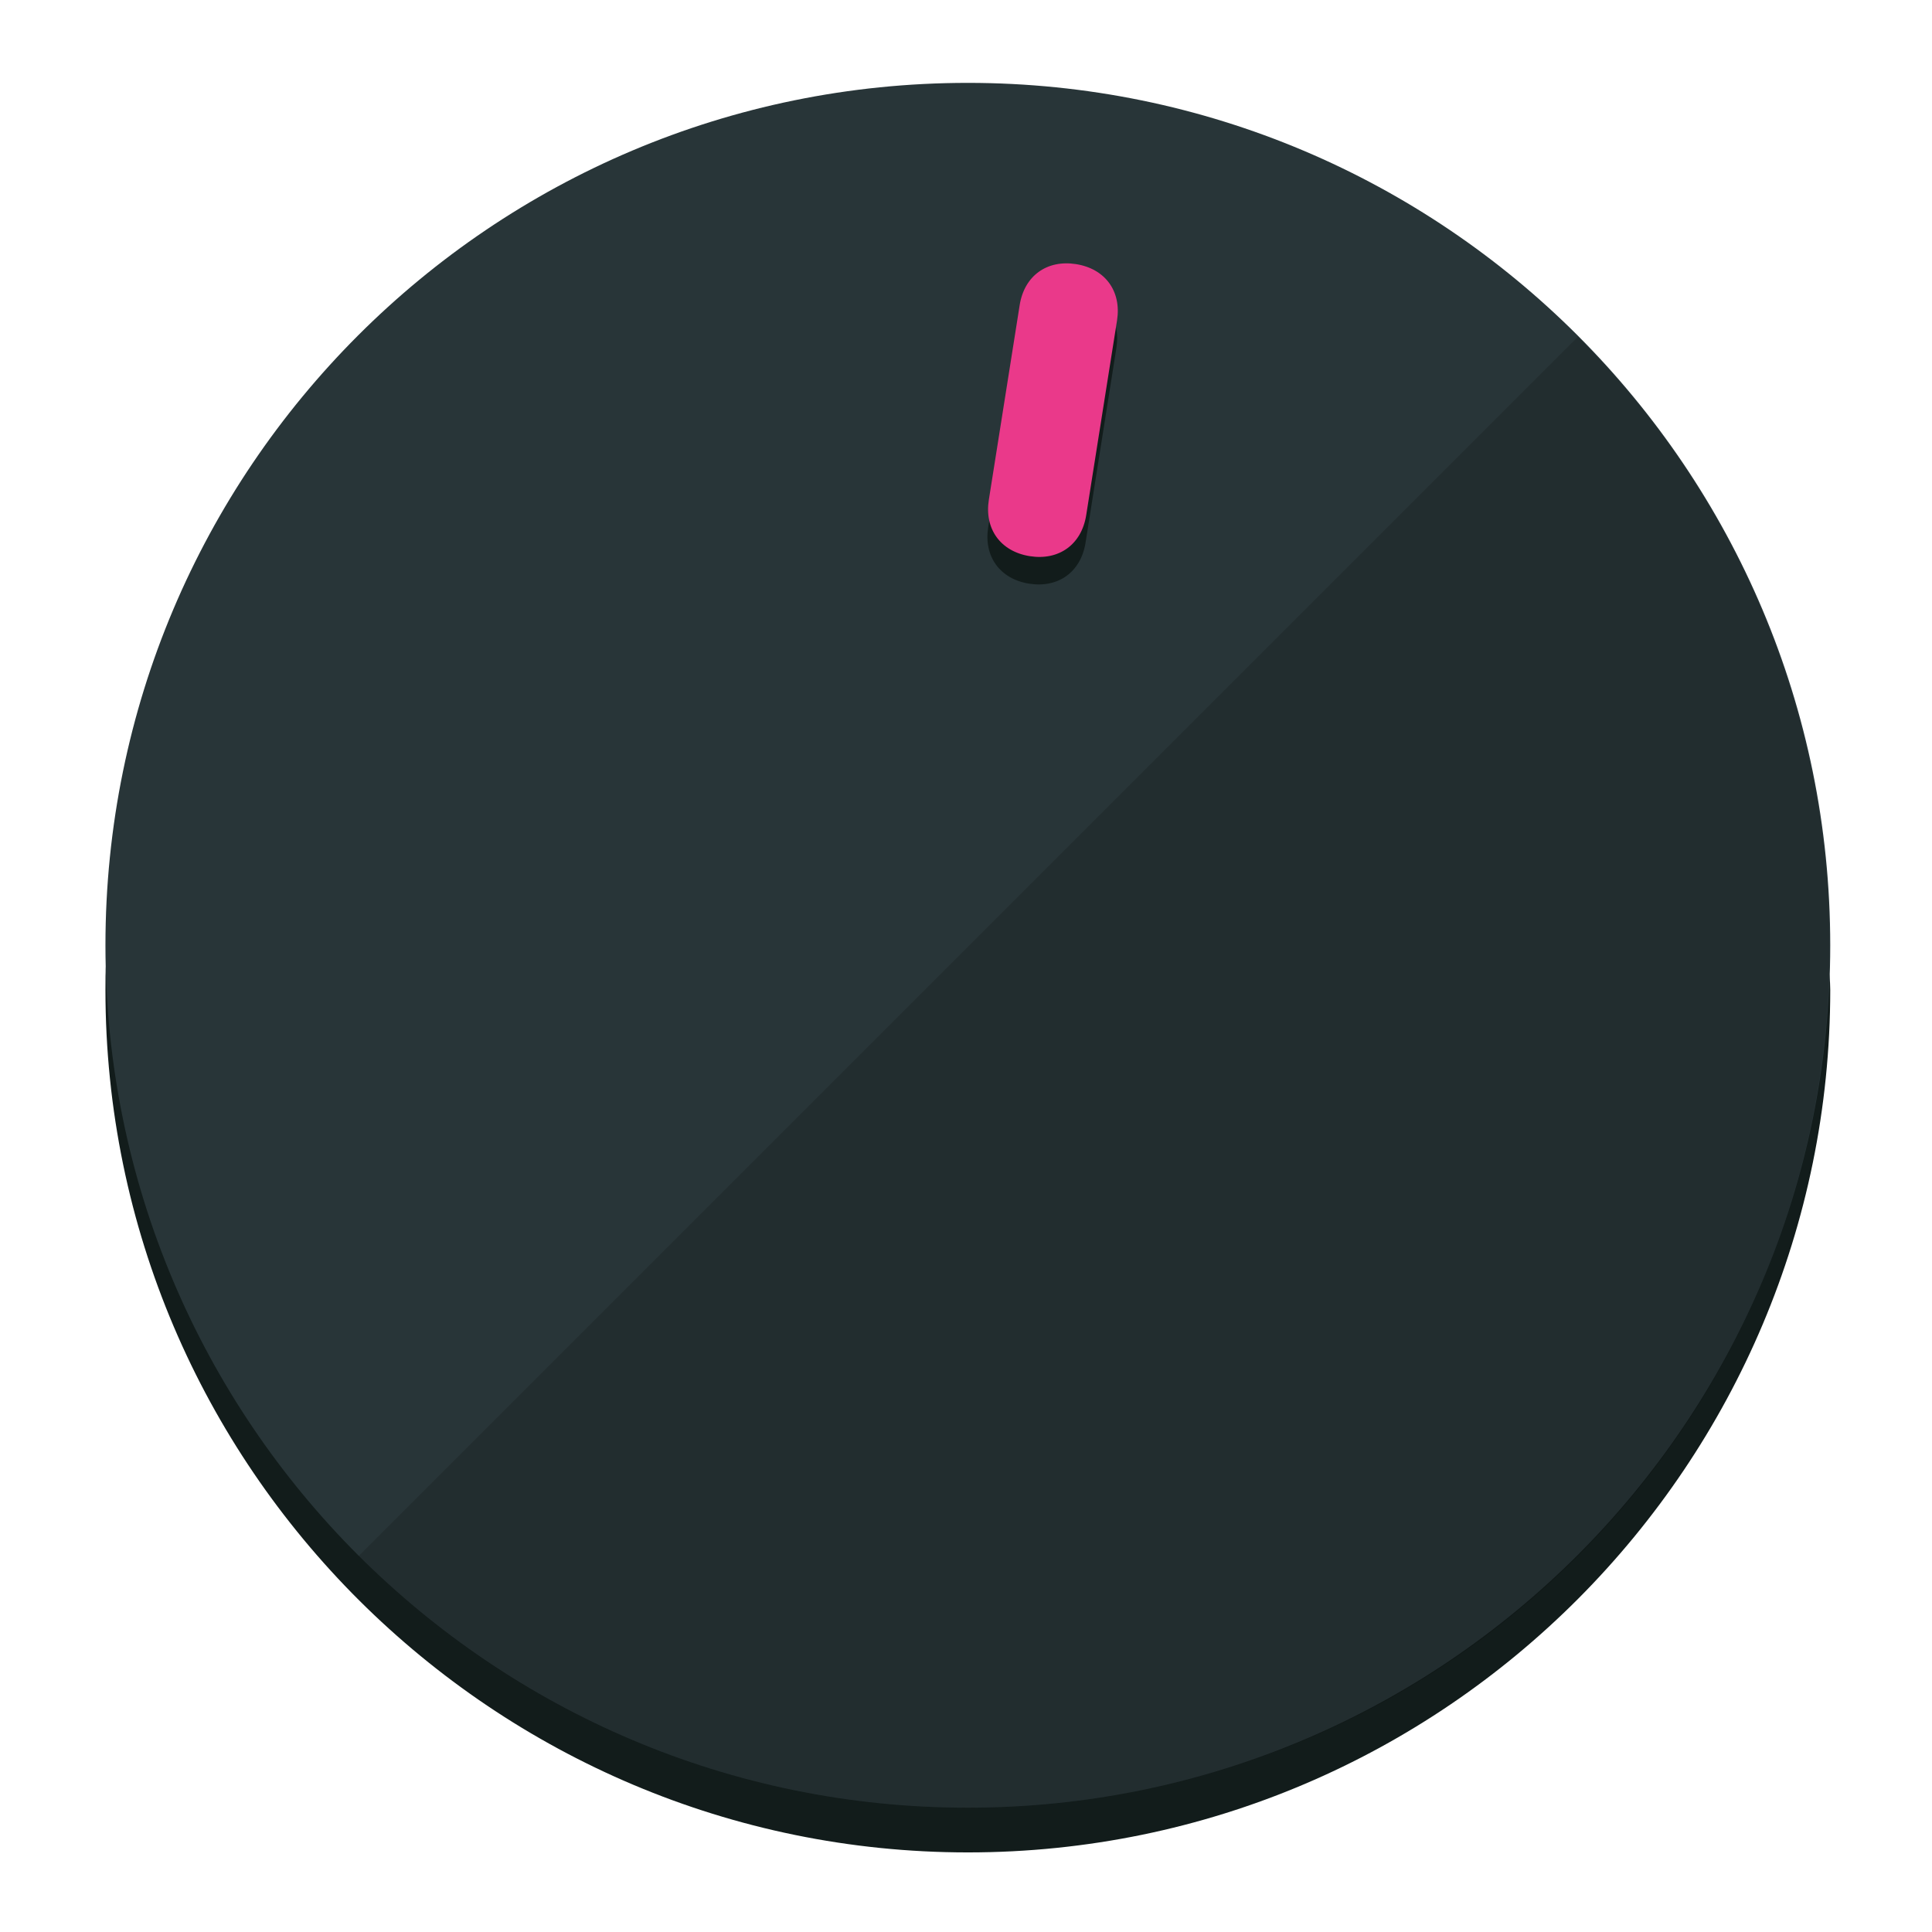
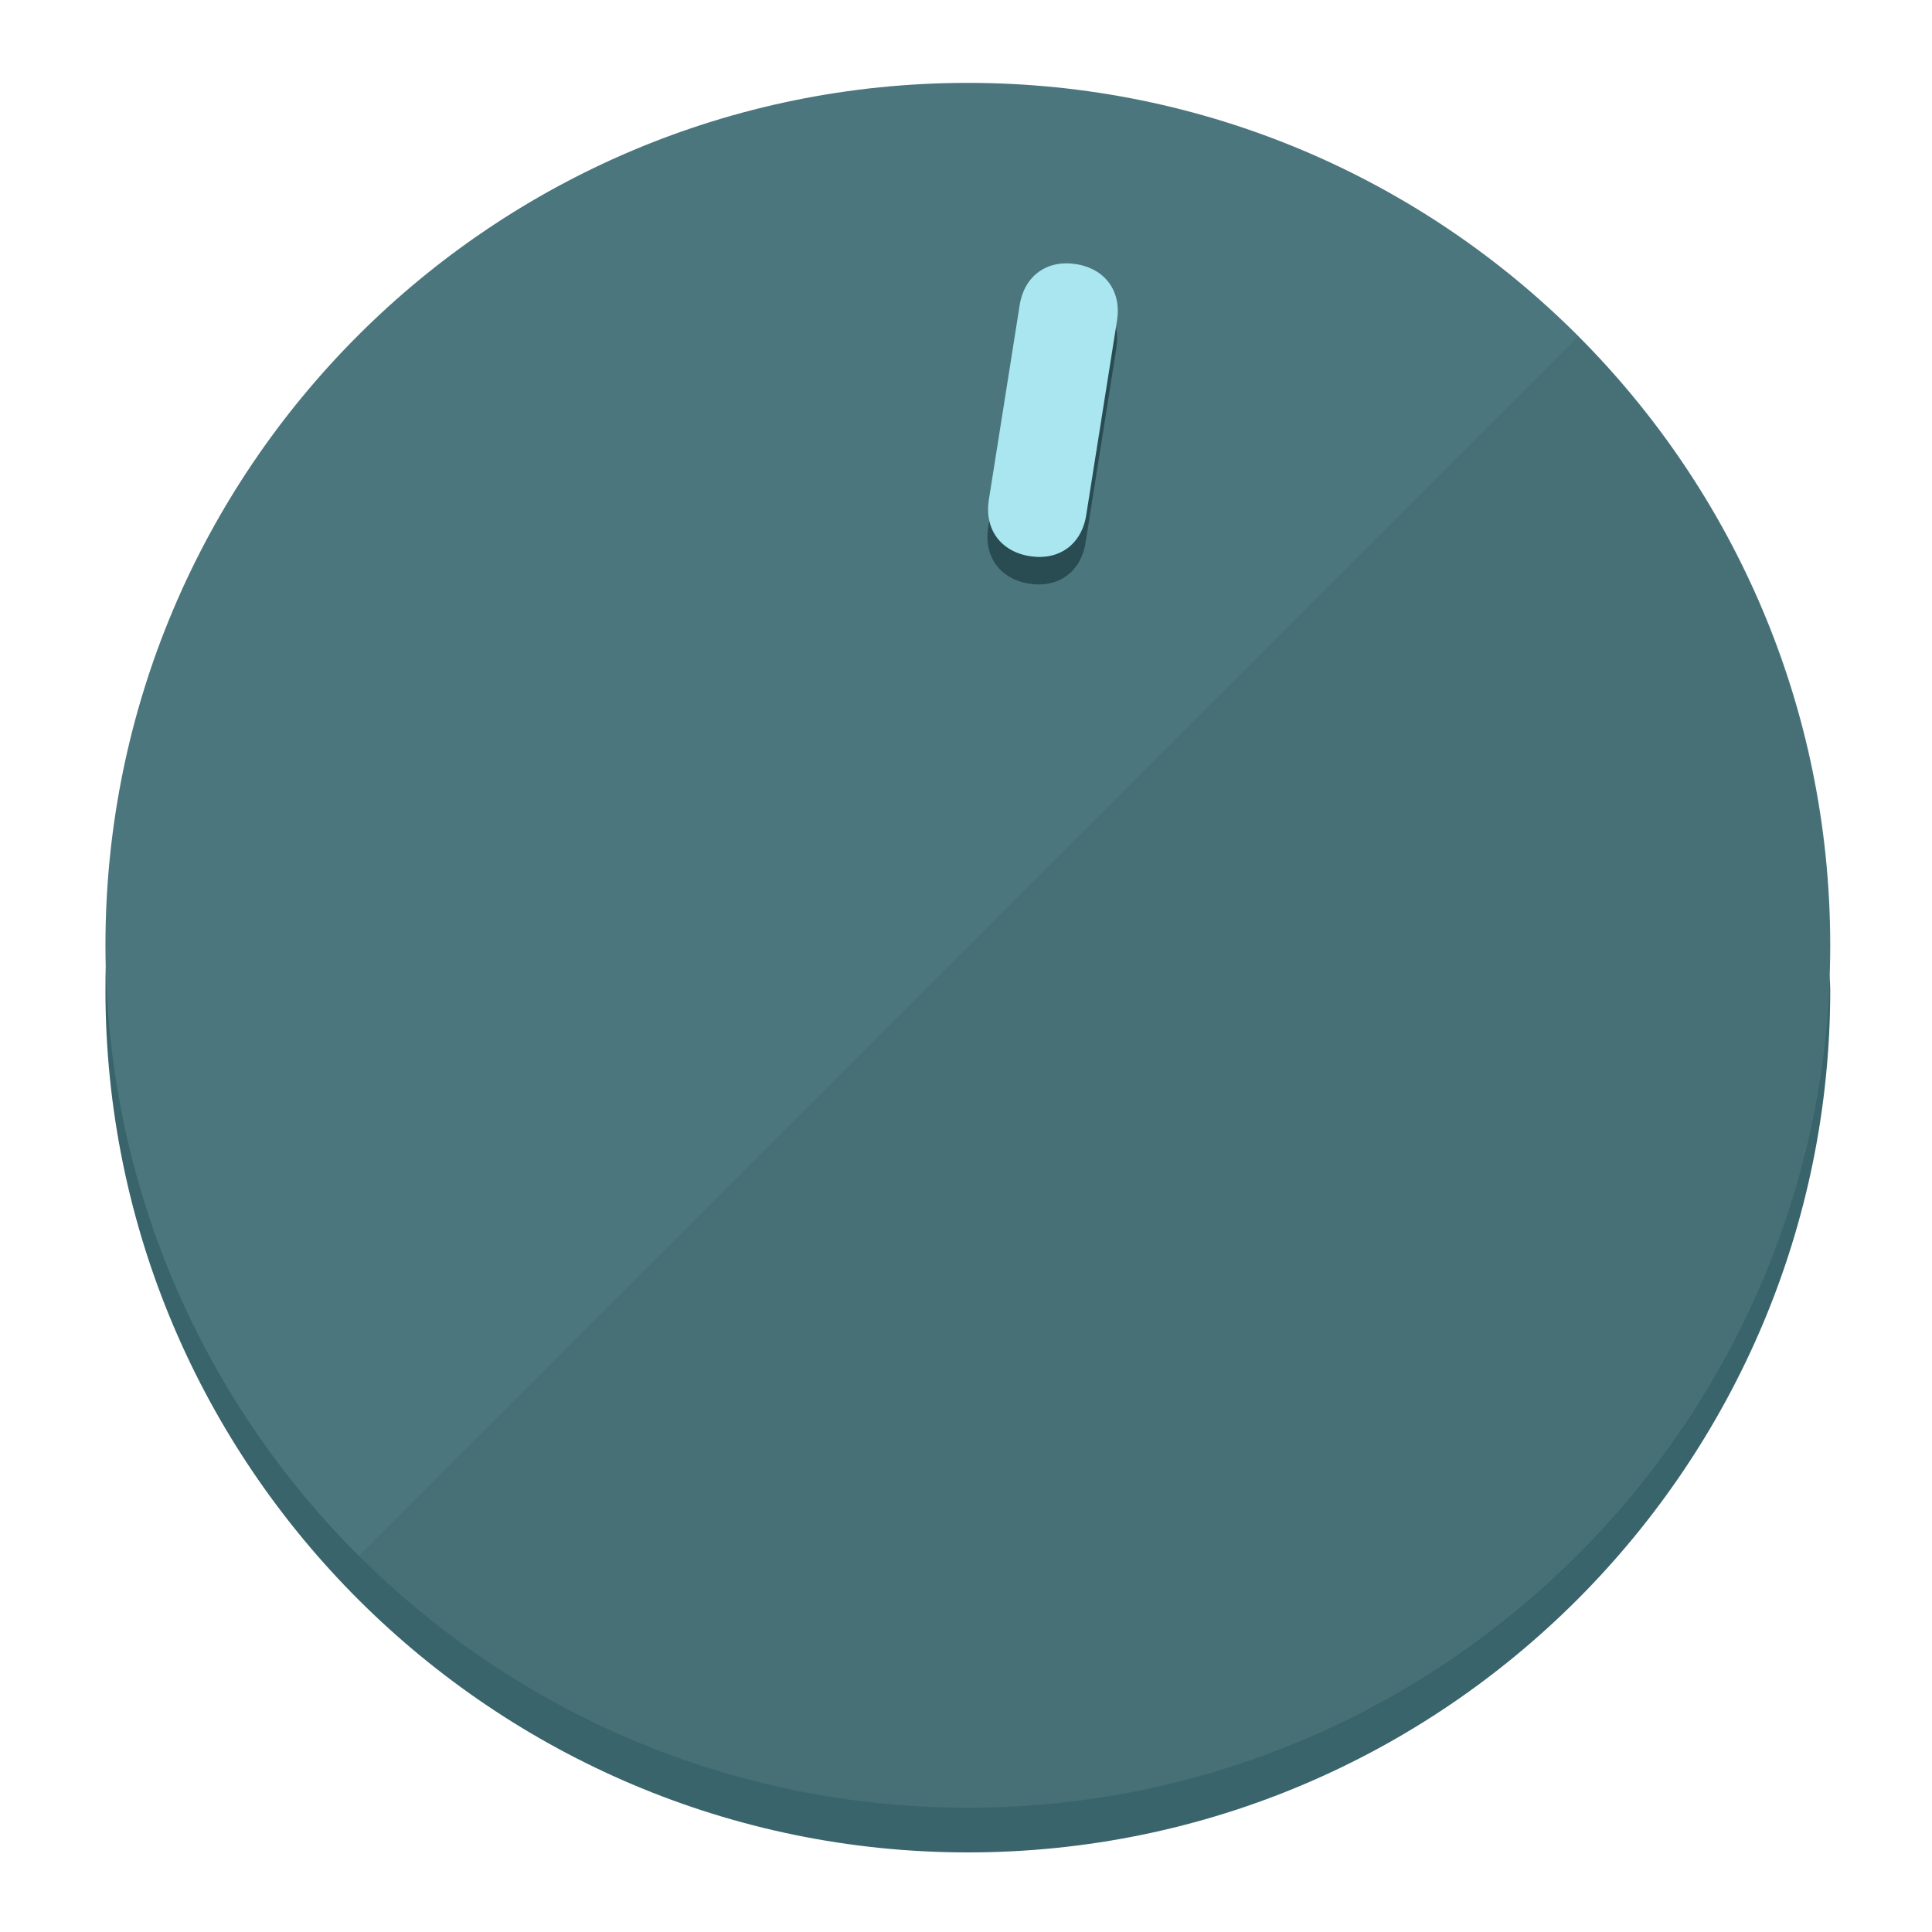
<svg xmlns="http://www.w3.org/2000/svg" height="120px" width="120px" version="1.1" id="Layer_1" viewBox="0 0 496.8 496.8" xml:space="preserve">
  <defs id="defs23" />
  <g id="g3158">
-     <path style="display:inline;fill:#121c1b;fill-opacity:1;stroke-width:1.584" d="m 248.875,445.92 c 116.582,0 212.89,-91.238 220.493,-205.286 0,5.069 1.267,8.87 1.267,13.939 0,121.651 -98.842,221.76 -221.76,221.76 -121.651,0 -221.76,-98.842 -221.76,-221.76 0,-5.069 0,-8.87 1.267,-13.939 7.603,114.048 103.91,205.286 220.493,205.286 z" id="path8" />
-     <circle style="display:inline;fill:#283538;fill-opacity:1;stroke-width:1.584" cx="248.875" cy="243.071" r="221.76" id="circle12" />
-     <path style="display:inline;fill:#000000;fill-opacity:0.154;stroke-width:1.587" d="m 405.744,86.606 c 86.308,86.308 86.308,227.193 0,313.5 -86.308,86.308 -227.193,86.308 -313.5,0" id="path14" />
+     <path style="display:inline;fill:#3A646B;fill-opacity:1;stroke-width:1.584" d="m 248.875,445.92 c 116.582,0 212.89,-91.238 220.493,-205.286 0,5.069 1.267,8.87 1.267,13.939 0,121.651 -98.842,221.76 -221.76,221.76 -121.651,0 -221.76,-98.842 -221.76,-221.76 0,-5.069 0,-8.87 1.267,-13.939 7.603,114.048 103.91,205.286 220.493,205.286 z" id="path8" />
+     <circle style="display:inline;fill:#4B767D;fill-opacity:1;stroke-width:1.584" cx="248.875" cy="243.071" r="221.76" id="circle12" />
+     <path style="display:inline;fill:#294C52;fill-opacity:0.154;stroke-width:1.587" d="m 405.744,86.606 c 86.308,86.308 86.308,227.193 0,313.5 -86.308,86.308 -227.193,86.308 -313.5,0" id="path14" />
  </g>
  <g id="g3198">
    <circle style="display:none;fill:#000000;fill-opacity:0;stroke-width:1.584" cx="283.513" cy="201.714" r="221.76" id="circle12-3" transform="rotate(9)" />
-     <path style="display:inline;fill:#121c1b;fill-opacity:1;stroke-width:1.584" d="m 279.14,139.552 c -1.189,7.51 -6.989,11.723 -14.498,10.534 v 0 c -7.51,-1.189 -11.723,-6.989 -10.534,-14.498 l 7.929,-50.064 c 1.189,-7.51 6.989,-11.723 14.498,-10.534 v 0 c 7.51,1.189 11.723,6.989 10.534,14.498 z" id="path3789" />
-     <path style="display:inline;fill:#ea398a;stroke-width:1.584" d="m 279.307,132.48 c -1.189,7.51 -6.989,11.723 -14.498,10.534 v 0 c -7.51,-1.189 -11.723,-6.989 -10.534,-14.498 l 7.929,-50.064 c 1.189,-7.51 6.989,-11.723 14.498,-10.534 v 0 c 7.51,1.189 11.723,6.989 10.534,14.498 z" id="path915" />
+     <path style="display:inline;fill:#294C52;fill-opacity:1;stroke-width:1.584" d="m 279.14,139.552 c -1.189,7.51 -6.989,11.723 -14.498,10.534 v 0 c -7.51,-1.189 -11.723,-6.989 -10.534,-14.498 l 7.929,-50.064 c 1.189,-7.51 6.989,-11.723 14.498,-10.534 v 0 c 7.51,1.189 11.723,6.989 10.534,14.498 z" id="path3789" />
+     <path style="display:inline;fill:#AAE6F0;stroke-width:1.584" d="m 279.307,132.48 c -1.189,7.51 -6.989,11.723 -14.498,10.534 v 0 c -7.51,-1.189 -11.723,-6.989 -10.534,-14.498 l 7.929,-50.064 c 1.189,-7.51 6.989,-11.723 14.498,-10.534 v 0 c 7.51,1.189 11.723,6.989 10.534,14.498 z" id="path915" />
  </g>
</svg>
